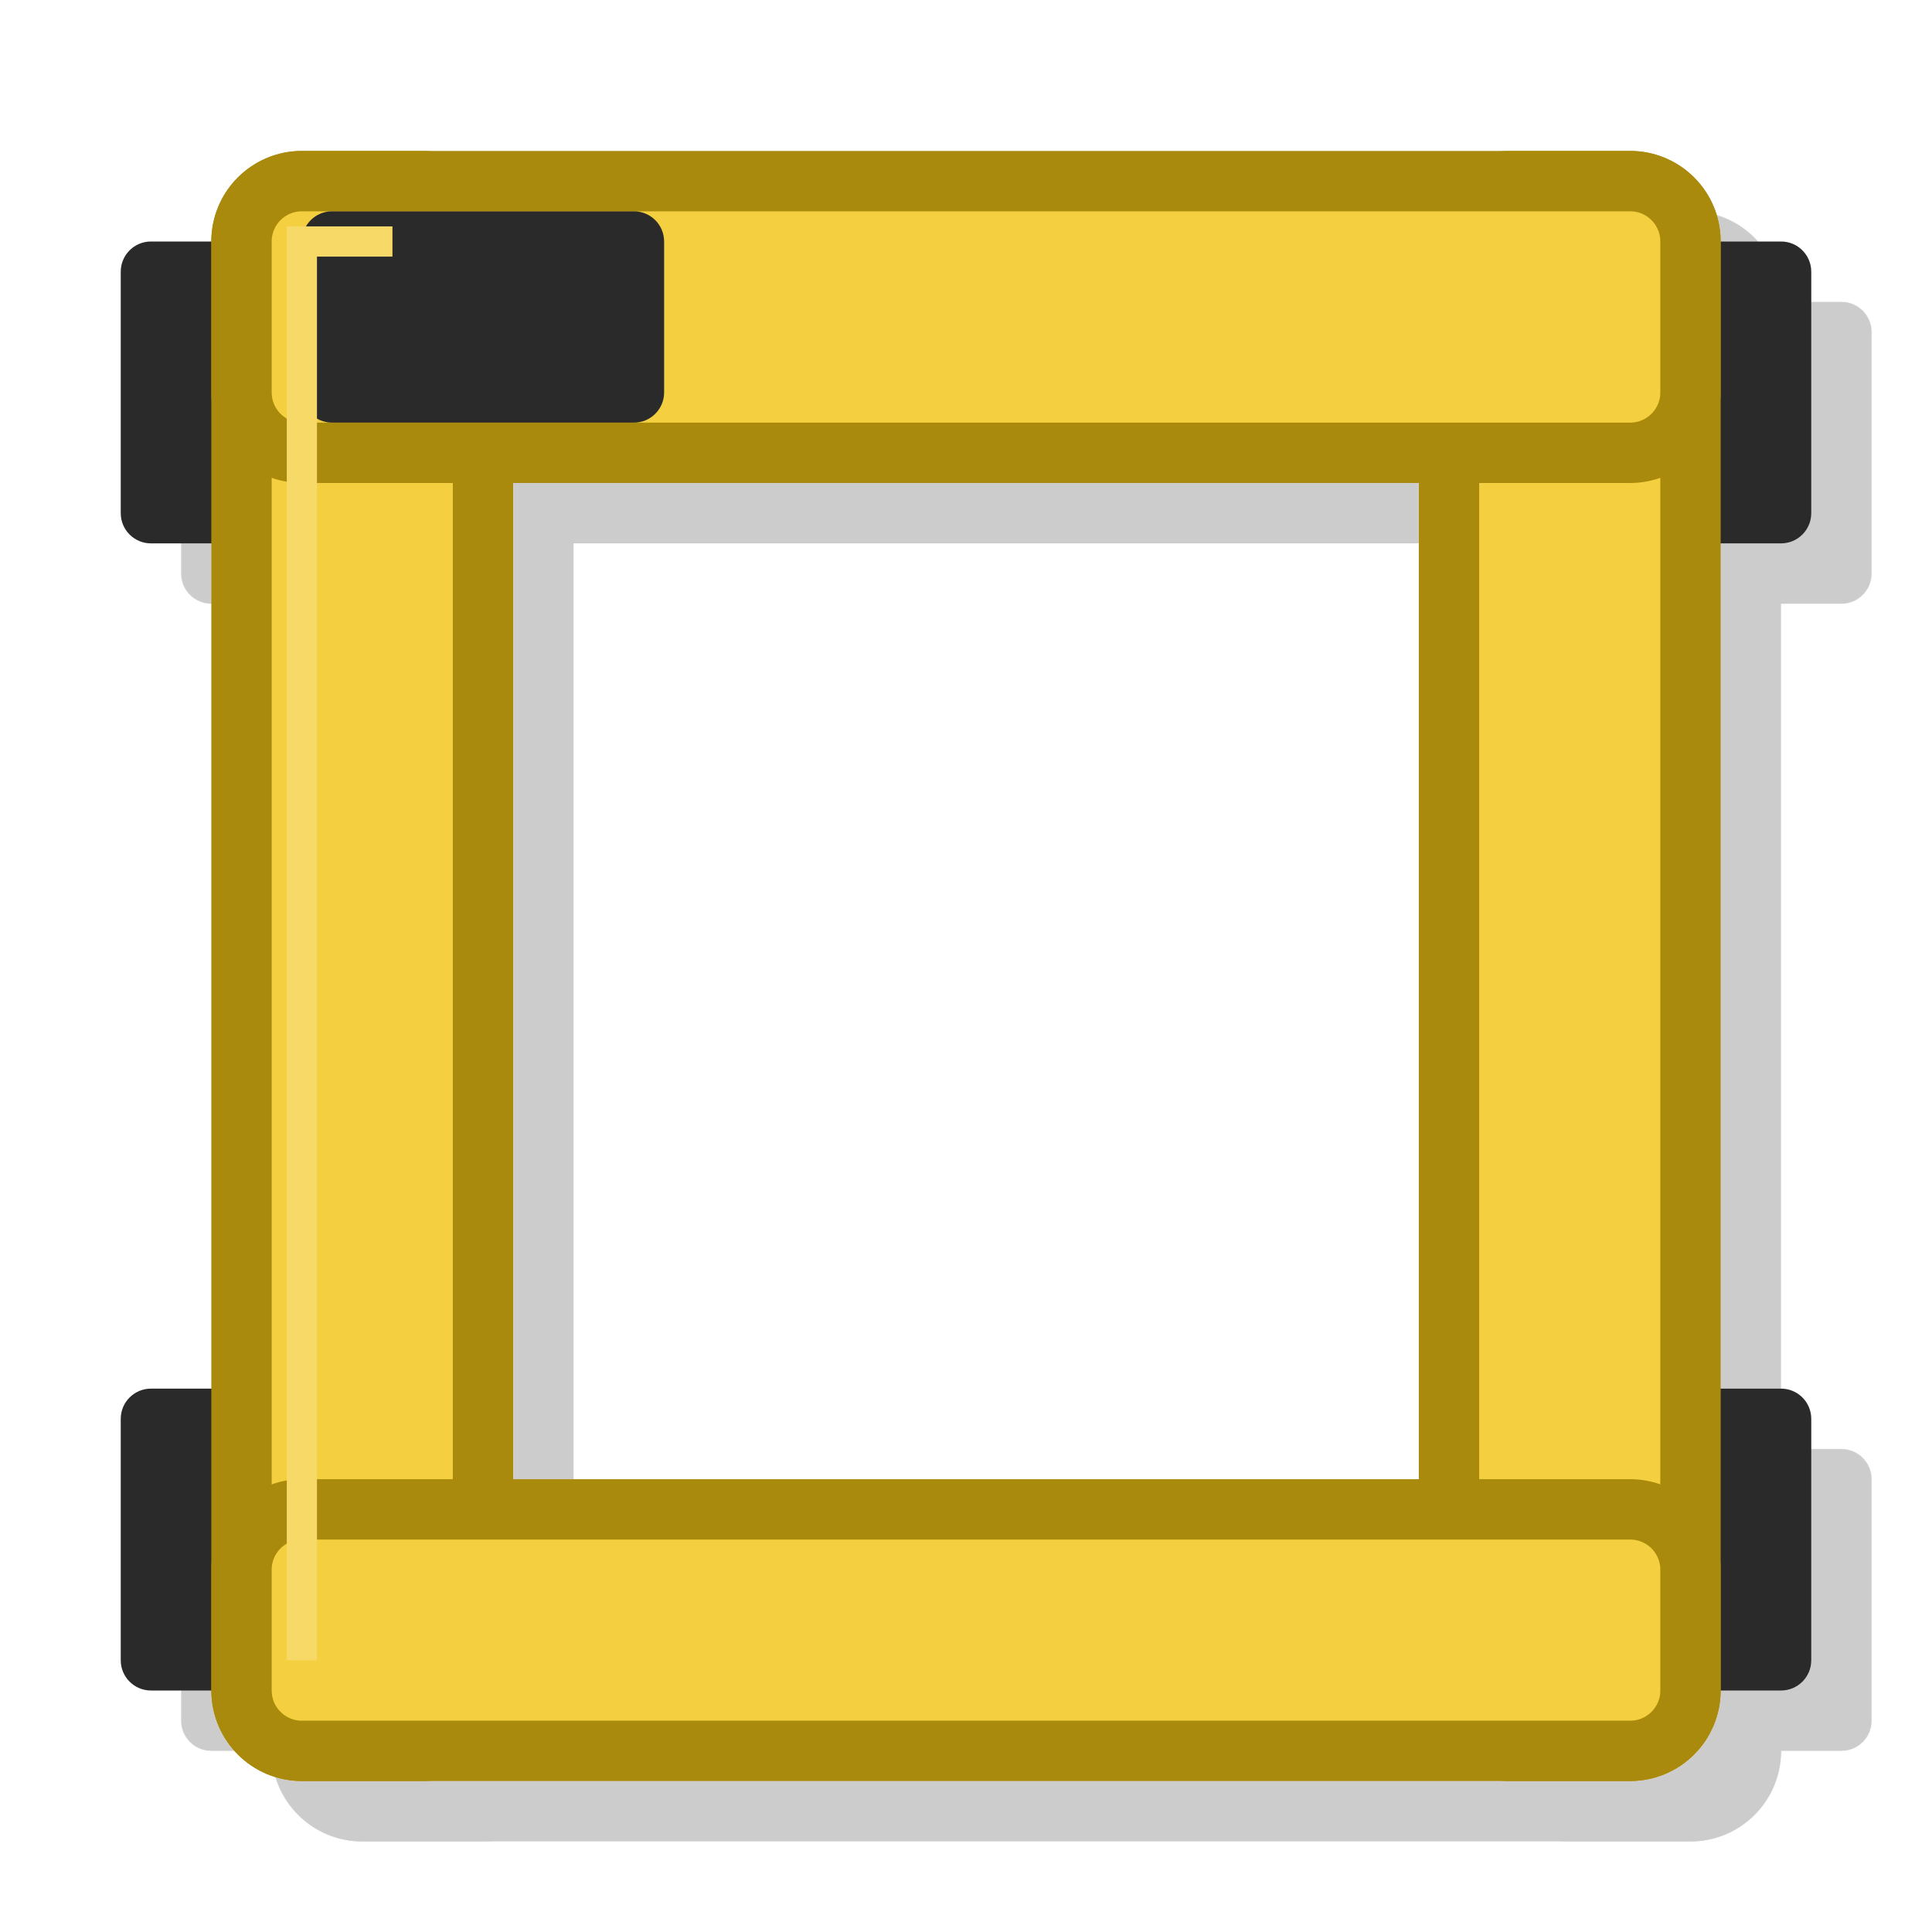
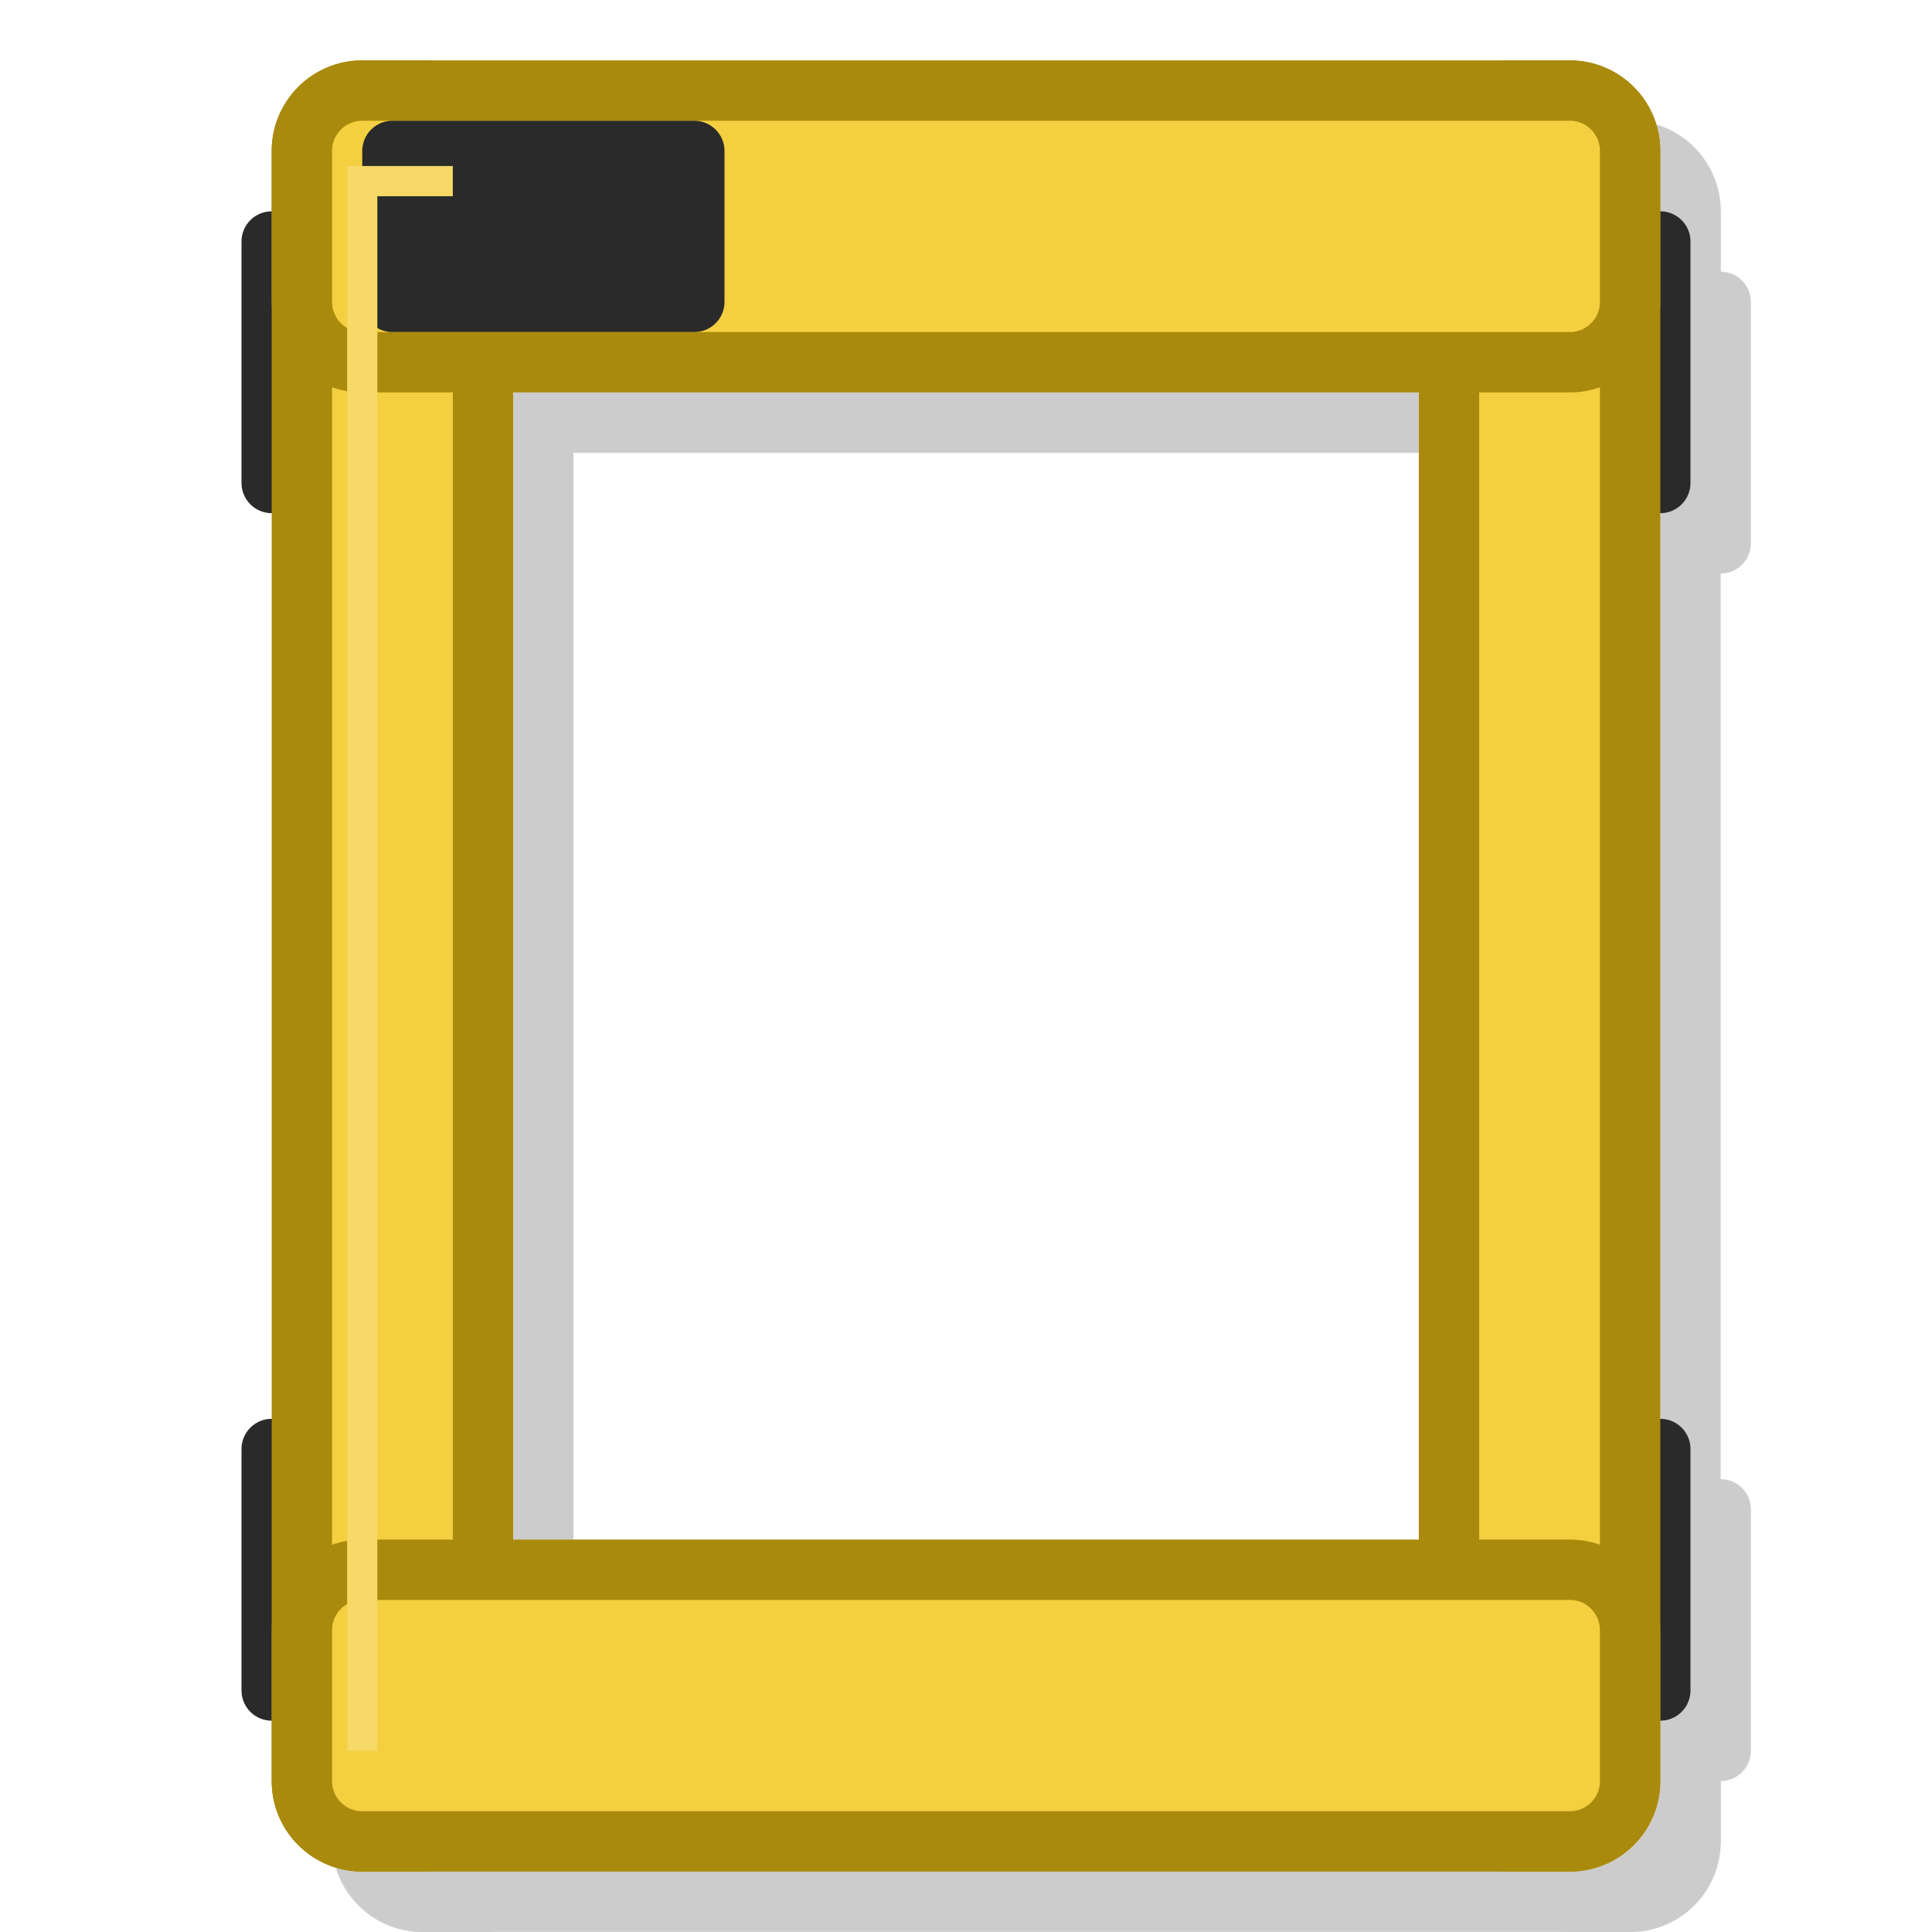
<svg xmlns="http://www.w3.org/2000/svg" width="64" height="64" viewBox="0 0 64 64">
  <defs>
    <filter id="s" x="-10%" y="-10%" width="120%" height="120%">
      <feDropShadow dx="2" dy="2" stdDeviation="0" flood-color="#000" flood-opacity=".2" />
    </filter>
  </defs>
  <g filter="url(#s)">
-     <rect x="4" y="8" width="4" height="10" fill="#2B2B2B" rx="1" />
-     <rect x="56" y="8" width="4" height="10" fill="#2B2B2B" rx="1" />
-     <rect x="4" y="46" width="4" height="10" fill="#2B2B2B" rx="1" />
-     <rect x="56" y="46" width="4" height="10" fill="#2B2B2B" rx="1" />
-     <rect x="8" y="6" width="8" height="52" fill="#F4D03F" rx="2" stroke="#AA8A0A" stroke-width="2" />
-     <rect x="48" y="6" width="8" height="52" fill="#F4D03F" rx="2" stroke="#AA8A0A" stroke-width="2" />
-     <rect x="8" y="6" width="48" height="9" fill="#F4D03F" rx="2" stroke="#AA8A0A" stroke-width="2" />
-     <rect x="8" y="50" width="48" height="8" fill="#F4D03F" rx="2" stroke="#AA8A0A" stroke-width="2" />
-     <rect x="10" y="7" width="12" height="7" fill="#2B2B2B" rx="1" />
-     <path d="M10 55V8H13" fill="none" stroke="#F6D966" stroke-width="1" />
+     <rect x="8" y="7" width="4" height="10" fill="#2B2B2B" rx="1" />
+     <rect x="52" y="7" width="4" height="10" fill="#2B2B2B" rx="1" />
+     <rect x="8" y="47" width="4" height="10" fill="#2B2B2B" rx="1" />
+     <rect x="52" y="47" width="4" height="10" fill="#2B2B2B" rx="1" />
+     <rect x="10" y="3" width="6" height="58" fill="#F4D03F" rx="2" stroke="#AA8A0A" stroke-width="2" />
+     <rect x="48" y="3" width="6" height="58" fill="#F4D03F" rx="2" stroke="#AA8A0A" stroke-width="2" />
+     <rect x="10" y="3" width="44" height="9" fill="#F4D03F" rx="2" stroke="#AA8A0A" stroke-width="2" />
+     <rect x="10" y="52" width="44" height="9" fill="#F4D03F" rx="2" stroke="#AA8A0A" stroke-width="2" />
+     <rect x="12" y="4" width="12" height="7" fill="#2B2B2B" rx="1" />
+     <path d="M12 58V6H15" fill="none" stroke="#F6D966" stroke-width="1" />
  </g>
</svg>
